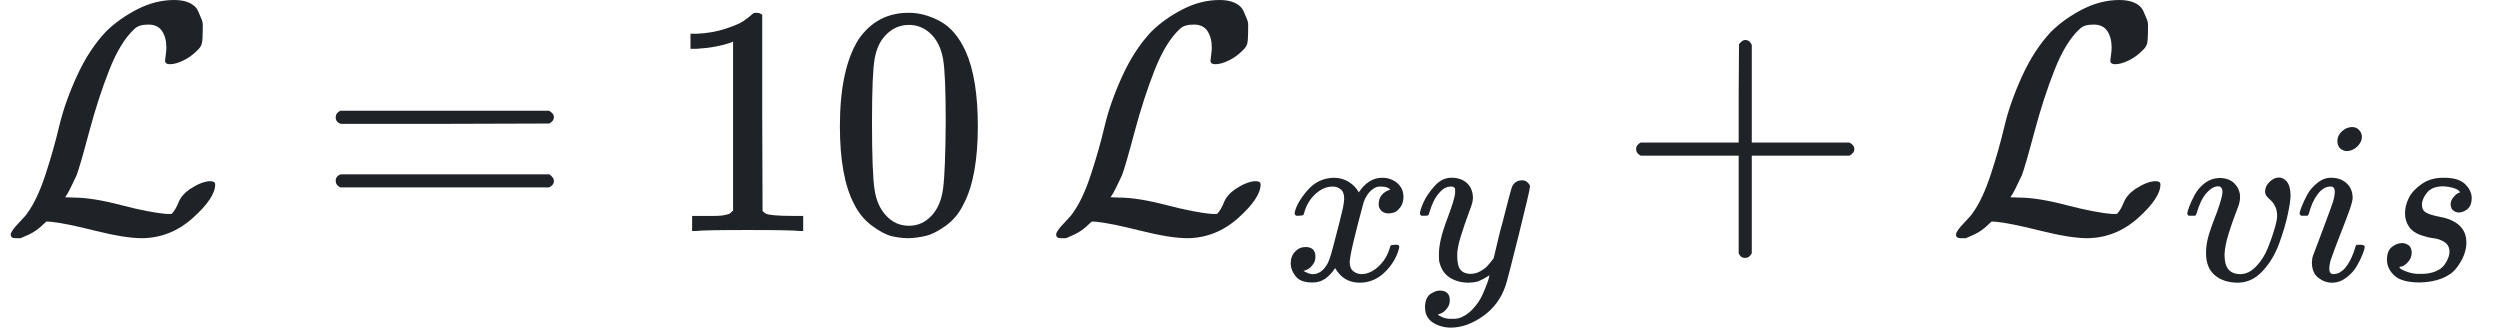
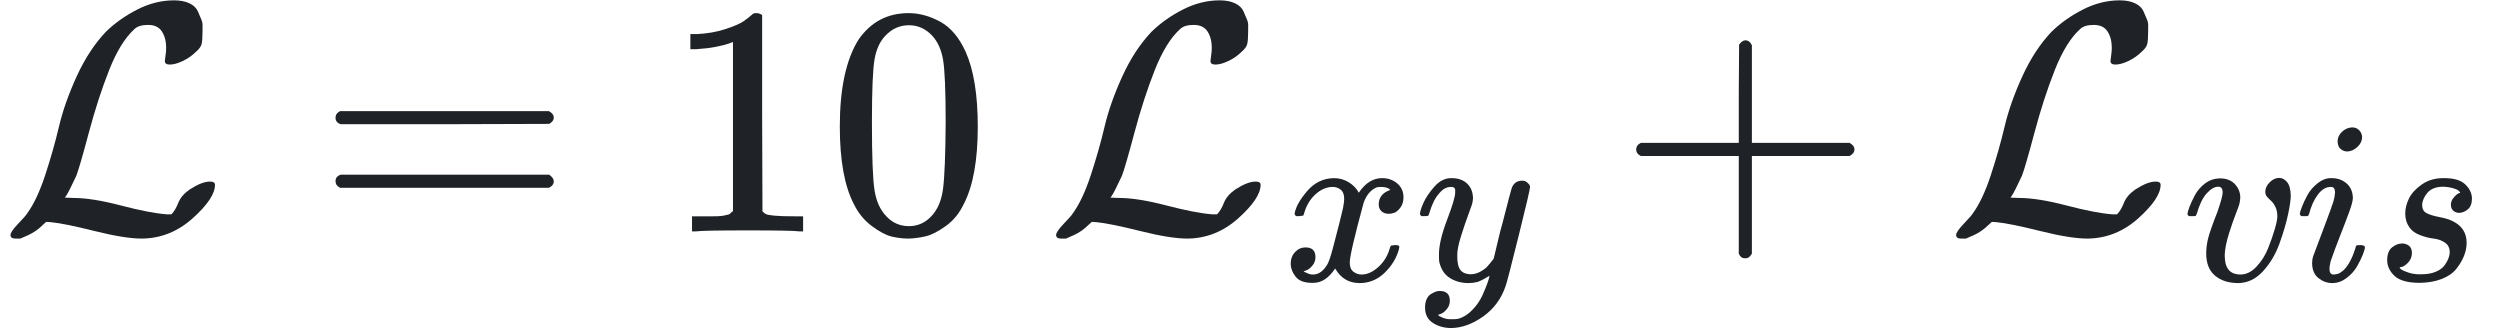
- <svg xmlns="http://www.w3.org/2000/svg" style="vertical-align: -0.667ex;" width="17.259ex" height="2.262ex" role="img" focusable="false" viewBox="0 -705 7628.5 1000">
+ <svg xmlns="http://www.w3.org/2000/svg" width="155.3px" height="20.4px" role="img" focusable="false" viewBox="0 -705 7628.5 1000">
  <g stroke="#1f2328" fill="#1f2328" stroke-width="0" transform="scale(1,-1)">
    <g data-mml-node="math">
      <g data-mml-node="TeXAtom" data-mjx-texclass="ORD">
        <g data-mml-node="mi">
          <path data-c="4C" d="M62 -22T47 -22T32 -11Q32 -1 56 24T83 55Q113 96 138 172T180 320T234 473T323 609Q364 649 419 677T531 705Q559 705 578 696T604 671T615 645T618 623V611Q618 582 615 571T598 548Q581 531 558 520T518 509Q503 509 503 520Q503 523 505 536T507 560Q507 590 494 610T452 630Q423 630 410 617Q367 578 333 492T271 301T233 170Q211 123 204 112L198 103L224 102Q281 102 369 79T509 52H523Q535 64 544 87T579 128Q616 152 641 152Q656 152 656 142Q656 101 588 40T433 -22Q381 -22 289 1T156 28L141 29L131 20Q111 0 87 -11Z" />
        </g>
      </g>
      <g data-mml-node="mo" transform="translate(967.8,0)">
        <path data-c="3D" d="M56 347Q56 360 70 367H707Q722 359 722 347Q722 336 708 328L390 327H72Q56 332 56 347ZM56 153Q56 168 72 173H708Q722 163 722 153Q722 140 707 133H70Q56 140 56 153Z" />
      </g>
      <g data-mml-node="mn" transform="translate(2023.6,0)">
        <path data-c="31" d="M213 578L200 573Q186 568 160 563T102 556H83V602H102Q149 604 189 617T245 641T273 663Q275 666 285 666Q294 666 302 660V361L303 61Q310 54 315 52T339 48T401 46H427V0H416Q395 3 257 3Q121 3 100 0H88V46H114Q136 46 152 46T177 47T193 50T201 52T207 57T213 61V578Z" />
        <path data-c="30" d="M96 585Q152 666 249 666Q297 666 345 640T423 548Q460 465 460 320Q460 165 417 83Q397 41 362 16T301 -15T250 -22Q224 -22 198 -16T137 16T82 83Q39 165 39 320Q39 494 96 585ZM321 597Q291 629 250 629Q208 629 178 597Q153 571 145 525T137 333Q137 175 145 125T181 46Q209 16 250 16Q290 16 318 46Q347 76 354 130T362 333Q362 478 354 524T321 597Z" transform="translate(500,0)" />
      </g>
      <g data-mml-node="mstyle" transform="translate(3023.6,0)">
        <g data-mml-node="mspace" />
      </g>
      <g data-mml-node="msub" transform="translate(3190.6,0)">
        <g data-mml-node="TeXAtom" data-mjx-texclass="ORD">
          <g data-mml-node="mi">
            <path data-c="4C" d="M62 -22T47 -22T32 -11Q32 -1 56 24T83 55Q113 96 138 172T180 320T234 473T323 609Q364 649 419 677T531 705Q559 705 578 696T604 671T615 645T618 623V611Q618 582 615 571T598 548Q581 531 558 520T518 509Q503 509 503 520Q503 523 505 536T507 560Q507 590 494 610T452 630Q423 630 410 617Q367 578 333 492T271 301T233 170Q211 123 204 112L198 103L224 102Q281 102 369 79T509 52H523Q535 64 544 87T579 128Q616 152 641 152Q656 152 656 142Q656 101 588 40T433 -22Q381 -22 289 1T156 28L141 29L131 20Q111 0 87 -11Z" />
          </g>
        </g>
        <g data-mml-node="TeXAtom" transform="translate(723,-150) scale(0.707)" data-mjx-texclass="ORD">
          <g data-mml-node="mi">
            <path data-c="1D465" d="M52 289Q59 331 106 386T222 442Q257 442 286 424T329 379Q371 442 430 442Q467 442 494 420T522 361Q522 332 508 314T481 292T458 288Q439 288 427 299T415 328Q415 374 465 391Q454 404 425 404Q412 404 406 402Q368 386 350 336Q290 115 290 78Q290 50 306 38T341 26Q378 26 414 59T463 140Q466 150 469 151T485 153H489Q504 153 504 145Q504 144 502 134Q486 77 440 33T333 -11Q263 -11 227 52Q186 -10 133 -10H127Q78 -10 57 16T35 71Q35 103 54 123T99 143Q142 143 142 101Q142 81 130 66T107 46T94 41L91 40Q91 39 97 36T113 29T132 26Q168 26 194 71Q203 87 217 139T245 247T261 313Q266 340 266 352Q266 380 251 392T217 404Q177 404 142 372T93 290Q91 281 88 280T72 278H58Q52 284 52 289Z" />
          </g>
          <g data-mml-node="mi" transform="translate(572,0)">
            <path data-c="1D466" d="M21 287Q21 301 36 335T84 406T158 442Q199 442 224 419T250 355Q248 336 247 334Q247 331 231 288T198 191T182 105Q182 62 196 45T238 27Q261 27 281 38T312 61T339 94Q339 95 344 114T358 173T377 247Q415 397 419 404Q432 431 462 431Q475 431 483 424T494 412T496 403Q496 390 447 193T391 -23Q363 -106 294 -155T156 -205Q111 -205 77 -183T43 -117Q43 -95 50 -80T69 -58T89 -48T106 -45Q150 -45 150 -87Q150 -107 138 -122T115 -142T102 -147L99 -148Q101 -153 118 -160T152 -167H160Q177 -167 186 -165Q219 -156 247 -127T290 -65T313 -9T321 21L315 17Q309 13 296 6T270 -6Q250 -11 231 -11Q185 -11 150 11T104 82Q103 89 103 113Q103 170 138 262T173 379Q173 380 173 381Q173 390 173 393T169 400T158 404H154Q131 404 112 385T82 344T65 302T57 280Q55 278 41 278H27Q21 284 21 287Z" />
          </g>
        </g>
      </g>
      <g data-mml-node="mo" transform="translate(4936.7,0)">
        <path data-c="2B" d="M56 237T56 250T70 270H369V420L370 570Q380 583 389 583Q402 583 409 568V270H707Q722 262 722 250T707 230H409V-68Q401 -82 391 -82H389H387Q375 -82 369 -68V230H70Q56 237 56 250Z" />
      </g>
      <g data-mml-node="msub" transform="translate(5936.9,0)">
        <g data-mml-node="TeXAtom" data-mjx-texclass="ORD">
          <g data-mml-node="mi">
            <path data-c="4C" d="M62 -22T47 -22T32 -11Q32 -1 56 24T83 55Q113 96 138 172T180 320T234 473T323 609Q364 649 419 677T531 705Q559 705 578 696T604 671T615 645T618 623V611Q618 582 615 571T598 548Q581 531 558 520T518 509Q503 509 503 520Q503 523 505 536T507 560Q507 590 494 610T452 630Q423 630 410 617Q367 578 333 492T271 301T233 170Q211 123 204 112L198 103L224 102Q281 102 369 79T509 52H523Q535 64 544 87T579 128Q616 152 641 152Q656 152 656 142Q656 101 588 40T433 -22Q381 -22 289 1T156 28L141 29L131 20Q111 0 87 -11Z" />
          </g>
        </g>
        <g data-mml-node="TeXAtom" transform="translate(723,-150) scale(0.707)" data-mjx-texclass="ORD">
          <g data-mml-node="mi">
            <path data-c="1D463" d="M173 380Q173 405 154 405Q130 405 104 376T61 287Q60 286 59 284T58 281T56 279T53 278T49 278T41 278H27Q21 284 21 287Q21 294 29 316T53 368T97 419T160 441Q202 441 225 417T249 361Q249 344 246 335Q246 329 231 291T200 202T182 113Q182 86 187 69Q200 26 250 26Q287 26 319 60T369 139T398 222T409 277Q409 300 401 317T383 343T365 361T357 383Q357 405 376 424T417 443Q436 443 451 425T467 367Q467 340 455 284T418 159T347 40T241 -11Q177 -11 139 22Q102 54 102 117Q102 148 110 181T151 298Q173 362 173 380Z" />
          </g>
          <g data-mml-node="mi" transform="translate(485,0)">
            <path data-c="1D456" d="M184 600Q184 624 203 642T247 661Q265 661 277 649T290 619Q290 596 270 577T226 557Q211 557 198 567T184 600ZM21 287Q21 295 30 318T54 369T98 420T158 442Q197 442 223 419T250 357Q250 340 236 301T196 196T154 83Q149 61 149 51Q149 26 166 26Q175 26 185 29T208 43T235 78T260 137Q263 149 265 151T282 153Q302 153 302 143Q302 135 293 112T268 61T223 11T161 -11Q129 -11 102 10T74 74Q74 91 79 106T122 220Q160 321 166 341T173 380Q173 404 156 404H154Q124 404 99 371T61 287Q60 286 59 284T58 281T56 279T53 278T49 278T41 278H27Q21 284 21 287Z" />
          </g>
          <g data-mml-node="mi" transform="translate(830,0)">
            <path data-c="1D460" d="M131 289Q131 321 147 354T203 415T300 442Q362 442 390 415T419 355Q419 323 402 308T364 292Q351 292 340 300T328 326Q328 342 337 354T354 372T367 378Q368 378 368 379Q368 382 361 388T336 399T297 405Q249 405 227 379T204 326Q204 301 223 291T278 274T330 259Q396 230 396 163Q396 135 385 107T352 51T289 7T195 -10Q118 -10 86 19T53 87Q53 126 74 143T118 160Q133 160 146 151T160 120Q160 94 142 76T111 58Q109 57 108 57T107 55Q108 52 115 47T146 34T201 27Q237 27 263 38T301 66T318 97T323 122Q323 150 302 164T254 181T195 196T148 231Q131 256 131 289Z" />
          </g>
        </g>
      </g>
    </g>
  </g>
</svg>
